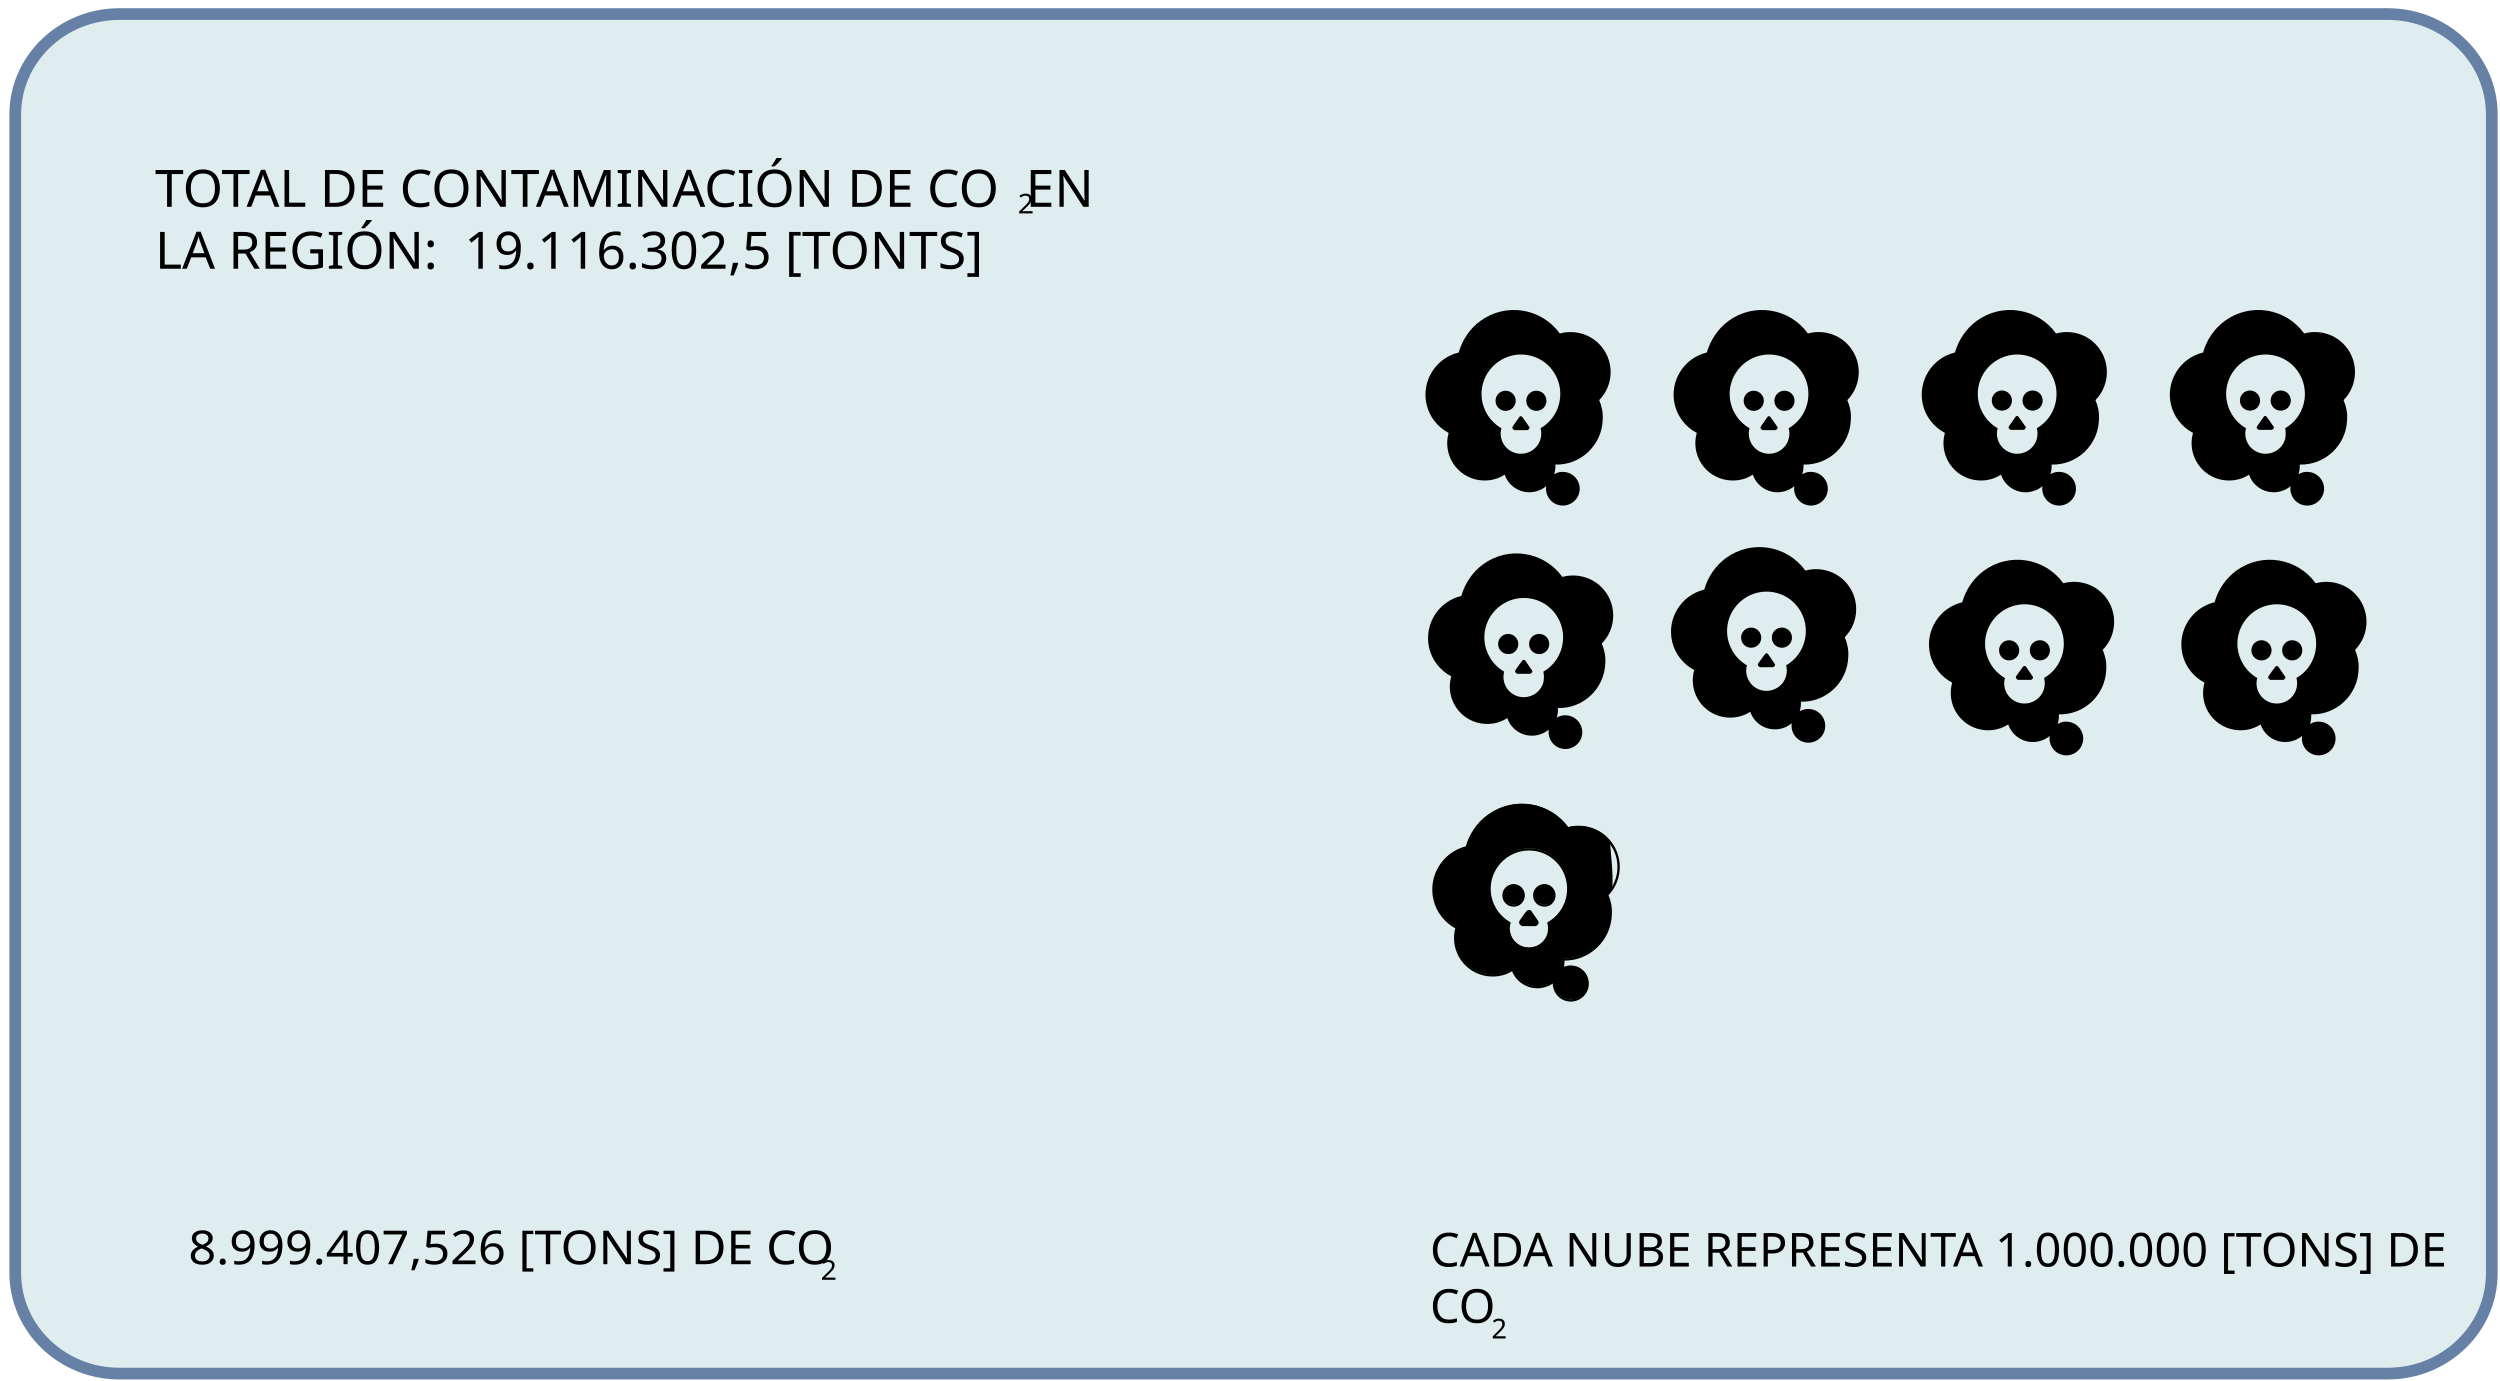
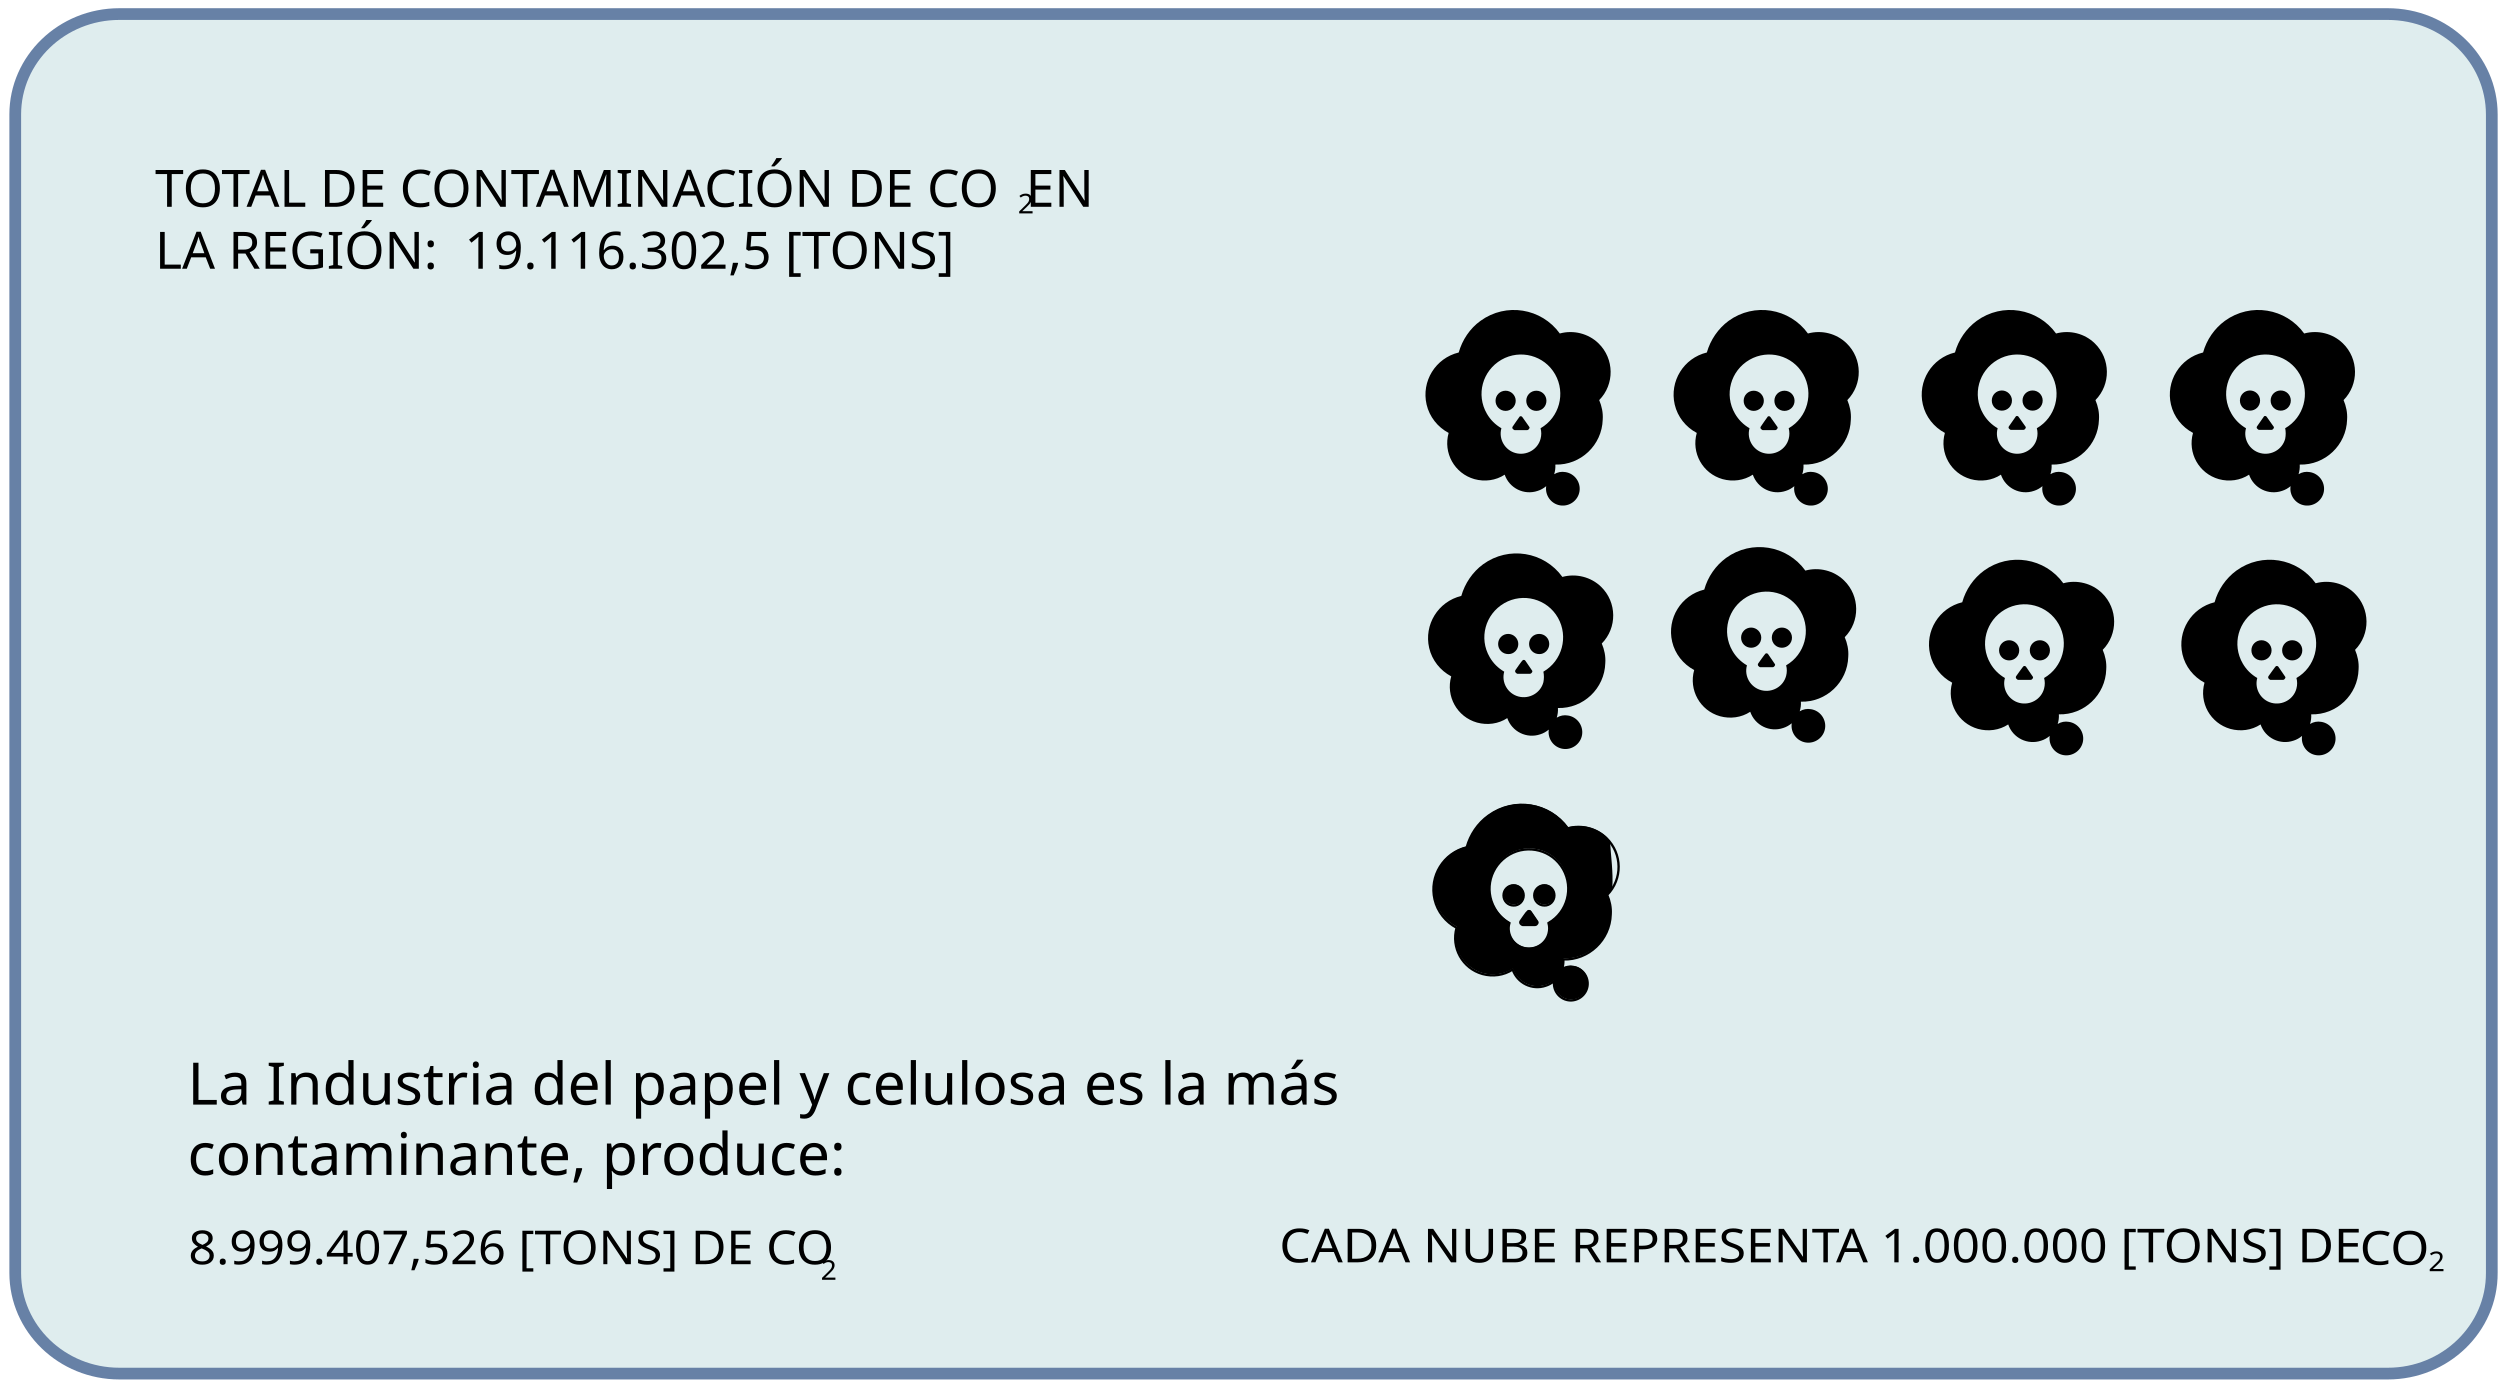
<svg xmlns="http://www.w3.org/2000/svg" version="1.1" id="Capa_1" x="0px" y="0px" viewBox="0 0 1066 588.7" style="enable-background:new 0 0 1066 588.7;" xml:space="preserve">
  <style type="text/css">
- 	.st0{opacity:0.8;fill:#D7E9EA;stroke:#416190;stroke-width:5;stroke-miterlimit:10;}
+ 	.st0{opacity:0.8;fill:#D7E9EA;stroke:#416190;stroke-width:5;stroke-miterlimit:10;enable-background:new    ;}
	.st1{fill:none;}
	.st2{font-family:'Tahoma';}
	.st3{font-size:20px;}
	.st4{font-size:11.66px;}
	.st5{fill:none;stroke:#000000;stroke-miterlimit:10;}
	.st6{font-family:'Tahoma-Bold';}
	.st7{font-size:22px;}
+ 	.st8{font-family:'MyriadPro-Regular';}
+ 	.st9{font-size:25px;}
</style>
  <path class="st0" d="M1018.2,585.7H50.9c-24.5,0-44.4-19.2-44.4-42.9v-494C6.5,25.2,26.4,6,50.9,6h967.2c24.6,0,44.4,19.2,44.4,42.8  v494C1062.6,566.5,1042.6,585.7,1018.2,585.7z" />
  <rect x="71" y="532.8" class="st1" width="445.3" height="88.2" />
  <text transform="matrix(1.0374 0 0 1 74.939 539.0605)" class="st2 st3"> 8.999.407,526 [TONS] DE CO</text>
  <text transform="matrix(1.0374 0 0 1 349.9307 545.7207)" class="st2 st4">2</text>
  <text transform="matrix(1.0374 0 0 1 377.5342 540.0469)" class="st2 st3">        </text>
  <path d="M631.3,136.8c10.9-7.9,26-5.4,33.8,5.4c5.8-1.6,12.2,0,16.5,4.2c6.8,6.6,6.9,17.5,0.3,24.2c1.1,2.6,1.7,5.4,1.5,8.3  c-0.3,10.9-9.4,19.5-20.2,19.2c0.1,1.4-0.1,2.8-0.5,4.1c1.5-0.9,3.1-1.2,4.8-0.9c3.9,0.6,6.6,4.3,6,8.2s-4.3,6.6-8.2,6  s-6.6-4.3-6-8.2c-1.1,0.9-2.3,1.6-3.6,2c-5.8,2-12.1-1.1-14.1-6.9c-3.8,2.5-8.5,3.1-12.9,1.9c-8.5-2.4-13.4-11.2-11-19.7  c-4.7-2.5-8.2-6.9-9.4-12.1c-2.3-9.9,3.8-19.8,13.7-22.2C623.5,145,626.7,140.1,631.3,136.8z M656.9,182.6c8-4.6,10.8-14.9,6.2-23  s-14.9-10.8-22.9-6.2c-8.1,4.7-10.9,14.9-6.2,23c1.5,2.6,3.6,4.7,6.2,6.2c-1.3,4.6,1.5,9.4,6.1,10.6c4.6,1.2,9.4-1.5,10.6-6.1  C657.3,185.6,657.3,184.1,656.9,182.6z M646.3,170.9c0-2.4-2-4.3-4.3-4.3c-2.4,0-4.3,1.9-4.3,4.3c0,2.4,1.9,4.3,4.3,4.3  C644.3,175.2,646.3,173.3,646.3,170.9L646.3,170.9z M645,181.9c-0.2,0.3-0.2,0.7,0,0.9c0.4,0.4,0.6,0.6,0.8,0.6h2.7h2.7  c0.2,0,0.4-0.1,0.6-0.3c0.5-0.5,0.5-0.9,0.2-1.2l-2.9-4.1c-0.3-0.4-0.8-0.4-1.1-0.2C647.8,177.8,645,181.9,645,181.9 M659.4,170.9  c0-2.4-1.9-4.3-4.3-4.3c-2.4,0-4.3,1.9-4.3,4.3c0,2.4,1.9,4.3,4.3,4.3S659.4,173.3,659.4,170.9L659.4,170.9z" />
  <path d="M737.1,136.8c10.9-7.9,26-5.4,33.8,5.4c5.9-1.6,12.2,0,16.5,4.2c6.8,6.6,6.9,17.5,0.3,24.2c1.1,2.6,1.7,5.4,1.5,8.3  c-0.3,10.9-9.4,19.5-20.2,19.2c0.1,1.4-0.1,2.8-0.5,4.1c1.5-0.9,3.1-1.2,4.8-0.9c3.9,0.6,6.6,4.3,6,8.2s-4.3,6.6-8.2,6  s-6.6-4.3-6-8.2c-1.1,0.9-2.3,1.6-3.6,2c-5.8,2-12.1-1.1-14.1-6.9c-3.8,2.5-8.5,3.1-12.9,1.9c-8.5-2.4-13.4-11.2-11-19.7  c-4.7-2.5-8.2-6.9-9.4-12.1c-2.3-9.9,3.8-19.8,13.7-22.2C729.3,145,732.6,140.1,737.1,136.8z M762.7,182.6c8-4.6,10.8-14.9,6.2-23  s-14.9-10.8-22.9-6.2c-8.1,4.7-10.9,14.9-6.2,23c1.5,2.6,3.6,4.7,6.2,6.2c-1.3,4.6,1.5,9.4,6.1,10.6c4.6,1.2,9.4-1.5,10.6-6.1  C763.1,185.6,763.1,184.1,762.7,182.6z M752.1,170.9c0-2.4-2-4.3-4.3-4.3c-2.4,0-4.3,1.9-4.3,4.3c0,2.4,1.9,4.3,4.3,4.3  C750.1,175.2,752.1,173.3,752.1,170.9L752.1,170.9z M750.8,181.9c-0.2,0.3-0.2,0.7,0,0.9c0.4,0.4,0.6,0.6,0.8,0.6h2.7h2.7  c0.2,0,0.4-0.1,0.6-0.3c0.5-0.5,0.5-0.9,0.2-1.2l-2.9-4.1c-0.3-0.4-0.8-0.4-1.1-0.2C753.6,177.8,750.8,181.9,750.8,181.9   M765.2,170.9c0-2.4-1.9-4.3-4.3-4.3c-2.4,0-4.3,1.9-4.3,4.3c0,2.4,1.9,4.3,4.3,4.3S765.2,173.3,765.2,170.9L765.2,170.9z" />
  <path d="M842.9,136.8c10.9-7.9,26-5.4,33.8,5.4c5.9-1.6,12.2,0,16.5,4.2c6.8,6.6,6.9,17.5,0.3,24.2c1.1,2.6,1.7,5.4,1.5,8.3  c-0.3,10.9-9.4,19.5-20.2,19.2c0.1,1.4-0.1,2.8-0.5,4.1c1.5-0.9,3.1-1.2,4.8-0.9c3.9,0.6,6.6,4.3,6,8.2s-4.3,6.6-8.2,6  s-6.6-4.3-6-8.2c-1.1,0.9-2.3,1.6-3.6,2c-5.8,2-12.1-1.1-14.1-6.9c-3.8,2.5-8.5,3.1-12.9,1.9c-8.5-2.4-13.4-11.2-11-19.7  c-4.7-2.5-8.2-6.9-9.4-12.1c-2.3-9.9,3.8-19.8,13.7-22.2C835.1,144.9,838.4,140.1,842.9,136.8z M868.5,182.6c8-4.6,10.8-14.9,6.2-23  s-14.9-10.8-22.9-6.2c-8.1,4.7-10.9,14.9-6.2,23c1.5,2.6,3.6,4.7,6.2,6.2c-1.3,4.6,1.5,9.4,6.1,10.6c4.6,1.2,9.4-1.5,10.6-6.1  C868.9,185.6,868.9,184,868.5,182.6z M857.9,170.8c0-2.4-2-4.3-4.3-4.3c-2.4,0-4.3,1.9-4.3,4.3c0,2.4,1.9,4.3,4.3,4.3  S857.9,173.2,857.9,170.8L857.9,170.8z M856.6,181.8c-0.2,0.3-0.2,0.7,0,0.9c0.4,0.4,0.6,0.6,0.8,0.6h2.7h2.7c0.2,0,0.4-0.1,0.6-0.3  c0.5-0.5,0.5-0.9,0.2-1.2l-2.9-4.1c-0.3-0.4-0.8-0.4-1.1-0.2C859.5,177.7,856.6,181.8,856.6,181.8 M871,170.8c0-2.4-1.9-4.3-4.3-4.3  c-2.4,0-4.3,1.9-4.3,4.3c0,2.4,1.9,4.3,4.3,4.3S871,173.2,871,170.8L871,170.8z" />
  <path d="M948.7,136.8c10.9-7.9,26-5.4,33.8,5.4c5.9-1.6,12.2,0,16.5,4.2c6.8,6.6,6.9,17.5,0.3,24.2c1.1,2.6,1.7,5.4,1.5,8.3  c-0.3,10.9-9.4,19.5-20.2,19.2c0.1,1.4-0.1,2.8-0.5,4.1c1.5-0.9,3.1-1.2,4.8-0.9c3.9,0.6,6.6,4.3,6,8.2s-4.3,6.6-8.2,6  s-6.6-4.3-6-8.2c-1.1,0.9-2.3,1.6-3.6,2c-5.8,2-12.1-1.1-14.1-6.9c-3.8,2.5-8.5,3.1-12.9,1.9c-8.5-2.4-13.4-11.2-11-19.7  c-4.7-2.5-8.2-6.9-9.4-12.1c-2.3-9.9,3.8-19.8,13.7-22.2C940.9,144.9,944.2,140.1,948.7,136.8z M974.4,182.6c8-4.6,10.8-14.9,6.2-23  s-14.9-10.8-22.9-6.2c-8.1,4.7-10.9,14.9-6.2,23c1.5,2.6,3.6,4.7,6.2,6.2c-1.3,4.6,1.5,9.4,6.1,10.6c4.6,1.2,9.4-1.5,10.6-6.1  C974.7,185.6,974.7,184,974.4,182.6z M963.7,170.8c0-2.4-2-4.3-4.3-4.3c-2.4,0-4.3,1.9-4.3,4.3c0,2.4,1.9,4.3,4.3,4.3  S963.7,173.2,963.7,170.8L963.7,170.8z M962.4,181.8c-0.2,0.3-0.2,0.7,0,0.9c0.4,0.4,0.6,0.6,0.8,0.6h2.7h2.7c0.2,0,0.4-0.1,0.6-0.3  c0.5-0.5,0.5-0.9,0.2-1.2l-2.9-4.1c-0.3-0.4-0.8-0.4-1.1-0.2C965.3,177.7,962.4,181.8,962.4,181.8 M976.8,170.8  c0-2.4-1.9-4.3-4.3-4.3c-2.4,0-4.3,1.9-4.3,4.3c0,2.4,1.9,4.3,4.3,4.3S976.8,173.2,976.8,170.8L976.8,170.8z" />
  <rect x="609.8" y="534.8" class="st1" width="429.2" height="88.2" />
-   <text transform="matrix(1 0 0 1 609.7698 540.0476)" class="st2 st3">CADA NUBE REPRESENTA 1.000.000 [TONS] DE </text>
-   <text transform="matrix(1 0 0 1 609.7698 564.0476)" class="st2 st3">CO</text>
-   <text transform="matrix(1 0 0 1 635.9316 570.708)" class="st2 st4">2</text>
  <text transform="matrix(1 0 0 1 642.2971 574.0476)" class="st2 st3">        </text>
  <path class="st5" d="M634.7,347.8c10.9-7.9,26-5.4,33.8,5.4c5.8-1.6,12.2,0,16.5,4.2c6.8,6.6,6.9,17.5,0.3,24.2  c1.1,2.6,1.7,5.4,1.5,8.3c-0.3,10.9-9.4,19.5-20.2,19.2c0.1,1.4-0.1,2.8-0.5,4.1c1.5-0.9,3.1-1.2,4.8-0.9c3.9,0.6,6.6,4.3,6,8.2  c-0.6,3.9-4.3,6.6-8.2,6s-6.6-4.3-6-8.2c-1.1,0.9-2.3,1.6-3.6,2c-5.8,2-12.1-1.1-14.1-6.9c-3.8,2.5-8.5,3.1-12.9,1.9  c-8.5-2.4-13.4-11.2-11-19.7c-4.7-2.5-8.2-6.9-9.4-12.1c-2.3-9.9,3.8-19.8,13.7-22.2C626.9,355.9,630.1,351.1,634.7,347.8z   M660.3,393.6c8-4.6,10.8-14.9,6.2-23s-14.9-10.8-22.9-6.2c-8.1,4.7-10.9,14.9-6.2,23c1.5,2.6,3.6,4.7,6.2,6.2  c-1.3,4.6,1.5,9.4,6.1,10.6s9.4-1.5,10.6-6.1C660.7,396.6,660.7,395.1,660.3,393.6z M649.7,381.8c0-2.4-2-4.3-4.3-4.3  c-2.4,0-4.3,1.9-4.3,4.3s1.9,4.3,4.3,4.3C647.7,386.2,649.7,384.2,649.7,381.8L649.7,381.8z M648.4,392.8c-0.2,0.3-0.2,0.7,0,1  c0.4,0.4,0.6,0.6,0.8,0.6h2.7h2.7c0.2,0,0.4-0.1,0.6-0.3c0.5-0.5,0.5-0.9,0.2-1.2l-2.8-4.1c-0.3-0.4-0.8-0.4-1.1-0.2  C651.2,388.7,648.4,392.8,648.4,392.8 M662.8,381.8c0-2.4-1.9-4.3-4.3-4.3c-2.4,0-4.3,1.9-4.3,4.3s1.9,4.3,4.3,4.3  C660.9,386.2,662.8,384.2,662.8,381.8L662.8,381.8z" />
  <path d="M736,237.9c10.9-7.9,26-5.4,33.8,5.4c5.8-1.6,12.2,0,16.5,4.2c6.8,6.6,6.9,17.5,0.3,24.2c1.1,2.6,1.7,5.4,1.5,8.3  c-0.3,10.9-9.4,19.5-20.2,19.2c0.1,1.4-0.1,2.8-0.5,4.1c1.5-0.9,3.1-1.2,4.8-0.9c3.9,0.6,6.6,4.3,6,8.2c-0.6,3.9-4.3,6.6-8.2,6  s-6.6-4.3-6-8.2c-1.1,0.9-2.3,1.6-3.6,2c-5.8,2-12.1-1.1-14.1-6.9c-3.8,2.5-8.5,3.1-12.9,1.9c-8.5-2.4-13.4-11.2-11-19.7  c-4.7-2.5-8.2-6.9-9.4-12.1c-2.3-9.9,3.8-19.8,13.7-22.2C728.2,246,731.5,241.2,736,237.9z M761.6,283.7c8-4.6,10.8-14.9,6.2-23  s-14.9-10.8-22.9-6.2c-8.1,4.7-10.9,14.9-6.2,23c1.5,2.6,3.6,4.7,6.2,6.2c-1.3,4.6,1.5,9.4,6.1,10.6s9.4-1.5,10.6-6.1  C762,286.7,762,285.1,761.6,283.7z M751,271.9c0-2.4-2-4.3-4.3-4.3c-2.4,0-4.3,1.9-4.3,4.3s1.9,4.3,4.3,4.3S751,274.3,751,271.9  L751,271.9z M749.7,282.9c-0.2,0.3-0.2,0.7,0,1c0.4,0.4,0.6,0.6,0.8,0.6h2.7h2.7c0.2,0,0.4-0.1,0.6-0.3c0.5-0.5,0.5-0.9,0.2-1.2  l-2.8-4.1c-0.3-0.4-0.8-0.4-1.1-0.2C752.6,278.8,749.7,282.9,749.7,282.9 M764.1,271.9c0-2.4-1.9-4.3-4.3-4.3  c-2.4,0-4.3,1.9-4.3,4.3s1.9,4.3,4.3,4.3S764.1,274.3,764.1,271.9L764.1,271.9z" />
  <path d="M632.4,240.6c10.9-7.9,26-5.4,33.8,5.4c5.8-1.6,12.2,0,16.5,4.2c6.8,6.6,6.9,17.5,0.3,24.2c1.1,2.6,1.7,5.4,1.5,8.3  c-0.3,10.9-9.4,19.5-20.2,19.2c0.1,1.4-0.1,2.8-0.5,4.1c1.5-0.9,3.1-1.2,4.8-0.9c3.9,0.6,6.6,4.3,6,8.2c-0.6,3.9-4.3,6.6-8.2,6  s-6.6-4.3-6-8.2c-1.1,0.9-2.3,1.6-3.6,2c-5.8,2-12.1-1.1-14.1-6.9c-3.8,2.5-8.5,3.1-12.9,1.9c-8.5-2.4-13.4-11.2-11-19.7  c-4.7-2.5-8.2-6.9-9.4-12.1c-2.3-9.9,3.8-19.8,13.7-22.2C624.6,248.8,627.9,243.9,632.4,240.6z M658.1,286.4c8-4.6,10.8-14.9,6.2-23  s-14.9-10.8-22.9-6.2c-8.1,4.7-10.9,14.9-6.2,23c1.5,2.6,3.6,4.7,6.2,6.2c-1.3,4.6,1.5,9.4,6.1,10.6s9.4-1.5,10.6-6.1  C658.4,289.4,658.4,287.9,658.1,286.4z M647.4,274.6c0-2.4-2-4.3-4.3-4.3c-2.4,0-4.3,1.9-4.3,4.3s1.9,4.3,4.3,4.3  C645.5,279,647.4,277,647.4,274.6L647.4,274.6z M646.2,285.7c-0.2,0.3-0.2,0.7,0,1c0.4,0.4,0.6,0.6,0.8,0.6h2.7h2.7  c0.2,0,0.4-0.1,0.6-0.3c0.5-0.5,0.5-0.9,0.2-1.2l-2.8-4.1c-0.3-0.4-0.8-0.4-1.1-0.2C649,281.6,646.2,285.7,646.2,285.7 M660.6,274.6  c0-2.4-1.9-4.3-4.3-4.3c-2.4,0-4.3,1.9-4.3,4.3s1.9,4.3,4.3,4.3C658.6,279,660.6,277,660.6,274.6L660.6,274.6z" />
  <path d="M846,243.3c10.9-7.9,26-5.4,33.8,5.4c5.8-1.6,12.2,0,16.5,4.2c6.8,6.6,6.9,17.5,0.3,24.2c1.1,2.6,1.7,5.4,1.5,8.3  c-0.3,10.9-9.4,19.5-20.2,19.2c0.1,1.4-0.1,2.8-0.5,4.1c1.5-0.9,3.1-1.2,4.8-0.9c3.9,0.6,6.6,4.3,6,8.2c-0.6,3.9-4.3,6.6-8.2,6  s-6.6-4.3-6-8.2c-1.1,0.9-2.3,1.6-3.6,2c-5.8,2-12.1-1.1-14.1-6.9c-3.8,2.5-8.5,3.1-12.9,1.9c-8.5-2.4-13.4-11.2-11-19.7  c-4.7-2.5-8.2-6.9-9.4-12.1c-2.3-9.9,3.8-19.8,13.7-22.2C838.2,251.4,841.5,246.6,846,243.3z M871.6,289.1c8-4.6,10.8-14.9,6.2-23  s-14.9-10.8-22.9-6.2c-8.1,4.7-10.9,14.9-6.2,23c1.5,2.6,3.6,4.7,6.2,6.2c-1.3,4.6,1.5,9.4,6.1,10.6s9.4-1.5,10.6-6.1  C872,292.1,872,290.5,871.6,289.1z M861,277.3c0-2.4-2-4.3-4.3-4.3c-2.4,0-4.3,1.9-4.3,4.3s1.9,4.3,4.3,4.3S861,279.7,861,277.3  L861,277.3z M859.7,288.3c-0.2,0.3-0.2,0.7,0,1c0.4,0.4,0.6,0.6,0.8,0.6h2.7h2.7c0.2,0,0.4-0.1,0.6-0.3c0.5-0.5,0.5-0.9,0.2-1.2  l-2.8-4.1c-0.3-0.4-0.8-0.4-1.1-0.2C862.6,284.2,859.7,288.3,859.7,288.3 M874.1,277.3c0-2.4-1.9-4.3-4.3-4.3  c-2.4,0-4.3,1.9-4.3,4.3s1.9,4.3,4.3,4.3S874.1,279.7,874.1,277.3L874.1,277.3z" />
  <path d="M953.6,243.3c10.9-7.9,26-5.4,33.8,5.4c5.8-1.6,12.2,0,16.5,4.2c6.8,6.6,6.9,17.5,0.3,24.2c1.1,2.6,1.7,5.4,1.5,8.3  c-0.3,10.9-9.4,19.5-20.2,19.2c0.1,1.4-0.1,2.8-0.5,4.1c1.5-0.9,3.1-1.2,4.8-0.9c3.9,0.6,6.6,4.3,6,8.2c-0.6,3.9-4.3,6.6-8.2,6  s-6.6-4.3-6-8.2c-1.1,0.9-2.3,1.6-3.6,2c-5.8,2-12.1-1.1-14.1-6.9c-3.8,2.5-8.5,3.1-12.9,1.9c-8.5-2.4-13.4-11.2-11-19.7  c-4.7-2.5-8.2-6.9-9.4-12.1c-2.3-9.9,3.8-19.8,13.7-22.2C945.8,251.4,949.1,246.6,953.6,243.3z M979.2,289.1c8-4.6,10.8-14.9,6.2-23  s-14.9-10.8-22.9-6.2c-8.1,4.7-10.9,14.9-6.2,23c1.5,2.6,3.6,4.7,6.2,6.2c-1.3,4.6,1.5,9.4,6.1,10.6s9.4-1.5,10.6-6.1  C979.6,292.1,979.6,290.5,979.2,289.1z M968.6,277.3c0-2.4-2-4.3-4.3-4.3c-2.4,0-4.3,1.9-4.3,4.3s1.9,4.3,4.3,4.3  S968.6,279.7,968.6,277.3L968.6,277.3z M967.3,288.3c-0.2,0.3-0.2,0.7,0,1c0.4,0.4,0.6,0.6,0.8,0.6h2.7h2.7c0.2,0,0.4-0.1,0.6-0.3  c0.5-0.5,0.5-0.9,0.2-1.2l-2.8-4.1c-0.3-0.4-0.8-0.4-1.1-0.2C970.2,284.2,967.3,288.3,967.3,288.3 M981.7,277.3  c0-2.4-1.9-4.3-4.3-4.3c-2.4,0-4.3,1.9-4.3,4.3s1.9,4.3,4.3,4.3S981.7,279.7,981.7,277.3L981.7,277.3z" />
  <path d="M649.8,381.4c0-2.4-2-4.3-4.3-4.3c-2.4,0-4.3,1.9-4.3,4.3s1.9,4.3,4.3,4.3S649.8,383.8,649.8,381.4z" />
  <path d="M658.6,377.1c-2.4,0-4.3,1.9-4.3,4.3s1.9,4.3,4.3,4.3s4.3-1.9,4.3-4.3C662.9,379,661,377.1,658.6,377.1z" />
  <path d="M652.7,388.4c-0.3-0.4-0.8-0.4-1.1-0.2c-0.2,0.1-3.1,4.2-3.1,4.2c-0.2,0.3-0.2,0.7,0,1c0.4,0.4,0.6,0.6,0.8,0.6h2.7h2.7  c0.2,0,0.4-0.1,0.6-0.3c0.5-0.5,0.5-0.9,0.2-1.2L652.7,388.4z" />
  <path d="M686.5,358.6c-0.4-0.5-0.9-1.1-1.4-1.6c-4.3-4.2-10.7-5.8-16.5-4.2c-7.8-10.8-22.9-13.3-33.8-5.4c-4.5,3.3-7.8,8.1-9.3,13.5  c-9.9,2.4-16,12.3-13.7,22.2c1.2,5.2,4.7,9.6,9.4,12.1c-2.4,8.5,2.5,17.3,11,19.7c4.4,1.2,9.1,0.6,12.9-1.9c2,5.8,8.3,8.9,14.1,6.9  c1.3-0.4,2.5-1.1,3.6-2c-0.6,3.9,2.1,7.6,6,8.2s7.6-2.1,8.2-6c0.6-3.9-2.1-7.6-6-8.2c-1.7-0.3-3.3,0-4.8,0.9  c0.4-1.3,0.6-2.7,0.5-4.1c10.8,0.3,19.9-8.3,20.2-19.2c0.2-2.9-0.4-5.7-1.5-8.3c0.8-0.8,1.5-1.7,2.1-2.7  C687.9,371.9,686.9,365.2,686.5,358.6z M660.4,393.2c0.4,1.4,0.4,3,0,4.5c-1.2,4.6-6,7.3-10.6,6.1s-7.4-6-6.1-10.6  c-2.6-1.5-4.7-3.6-6.2-6.2c-4.7-8.1-1.9-18.3,6.2-23c8-4.6,18.3-1.9,22.9,6.2C671.2,378.3,668.4,388.6,660.4,393.2z" />
  <path class="st1" d="M689.4,442.1c4-6.1,3.6-14.2-1-20" />
  <text transform="matrix(1 0 0 1 66.1172 88.1917)" class="st6 st7">TOTAL DE CONTAMINACIÓN DE CO  EN </text>
-   <text transform="matrix(1 0 0 1 66.1172 114.5916)" class="st6 st7">LA REGIÓN:  19.116.302,5 [TONTS]</text>
+   <text transform="matrix(1 0 0 1 66.1172 114.5916)" class="st6 st7">LA REGIÓN:  19.116.302,5 [TONS]</text>
  <text transform="matrix(1.0374 0 0 1 434 91)" class="st6 st4">2</text>
+   <text transform="matrix(1.0645 0 0 1 545.5127 538.2639)" class="st2 st3">CADA NUBE REPRESENTA 1.000.000 [TONS] DE </text>
+   <text transform="matrix(1.0645 0 0 1 1006.205 539.2639)" class="st2 st3">CO</text>
+   <text transform="matrix(1.0645 0 0 1 1035.439 542.0363)" class="st2 st4">2</text>
+   <rect x="80" y="453.3" class="st1" width="448.1" height="51.5" />
+   <text transform="matrix(1 0 0 1 79.9565 471)">
+     <tspan x="0" y="0" class="st8 st9">La Industria del papel y celulosa es la más </tspan>
+     <tspan x="0" y="30" class="st8 st9">contaminante, produce:</tspan>
+   </text>
</svg>
